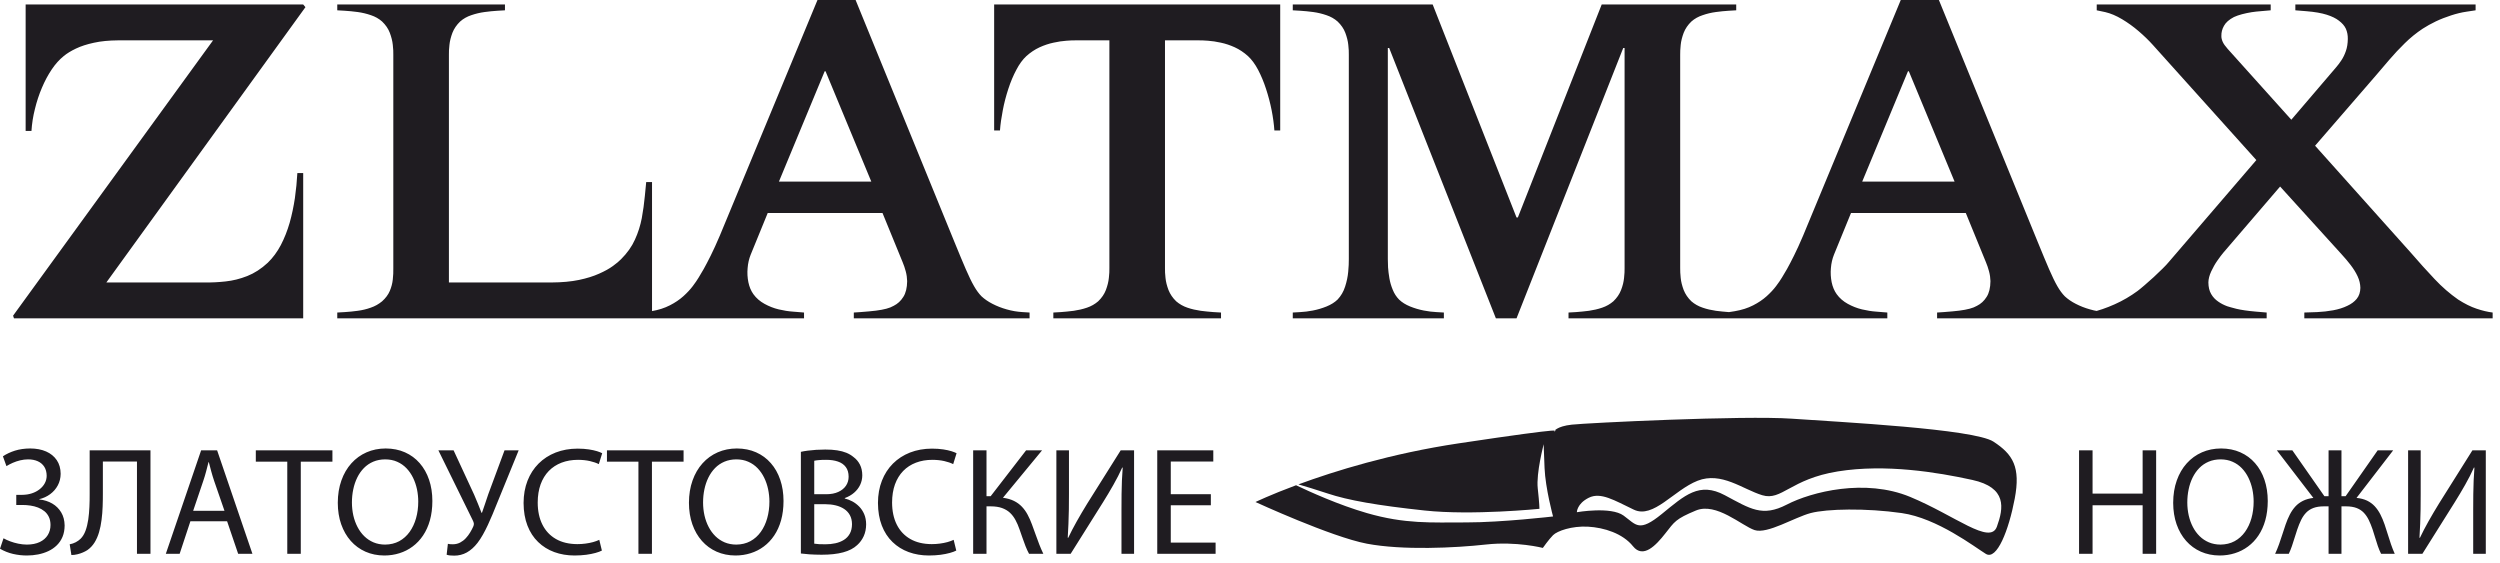
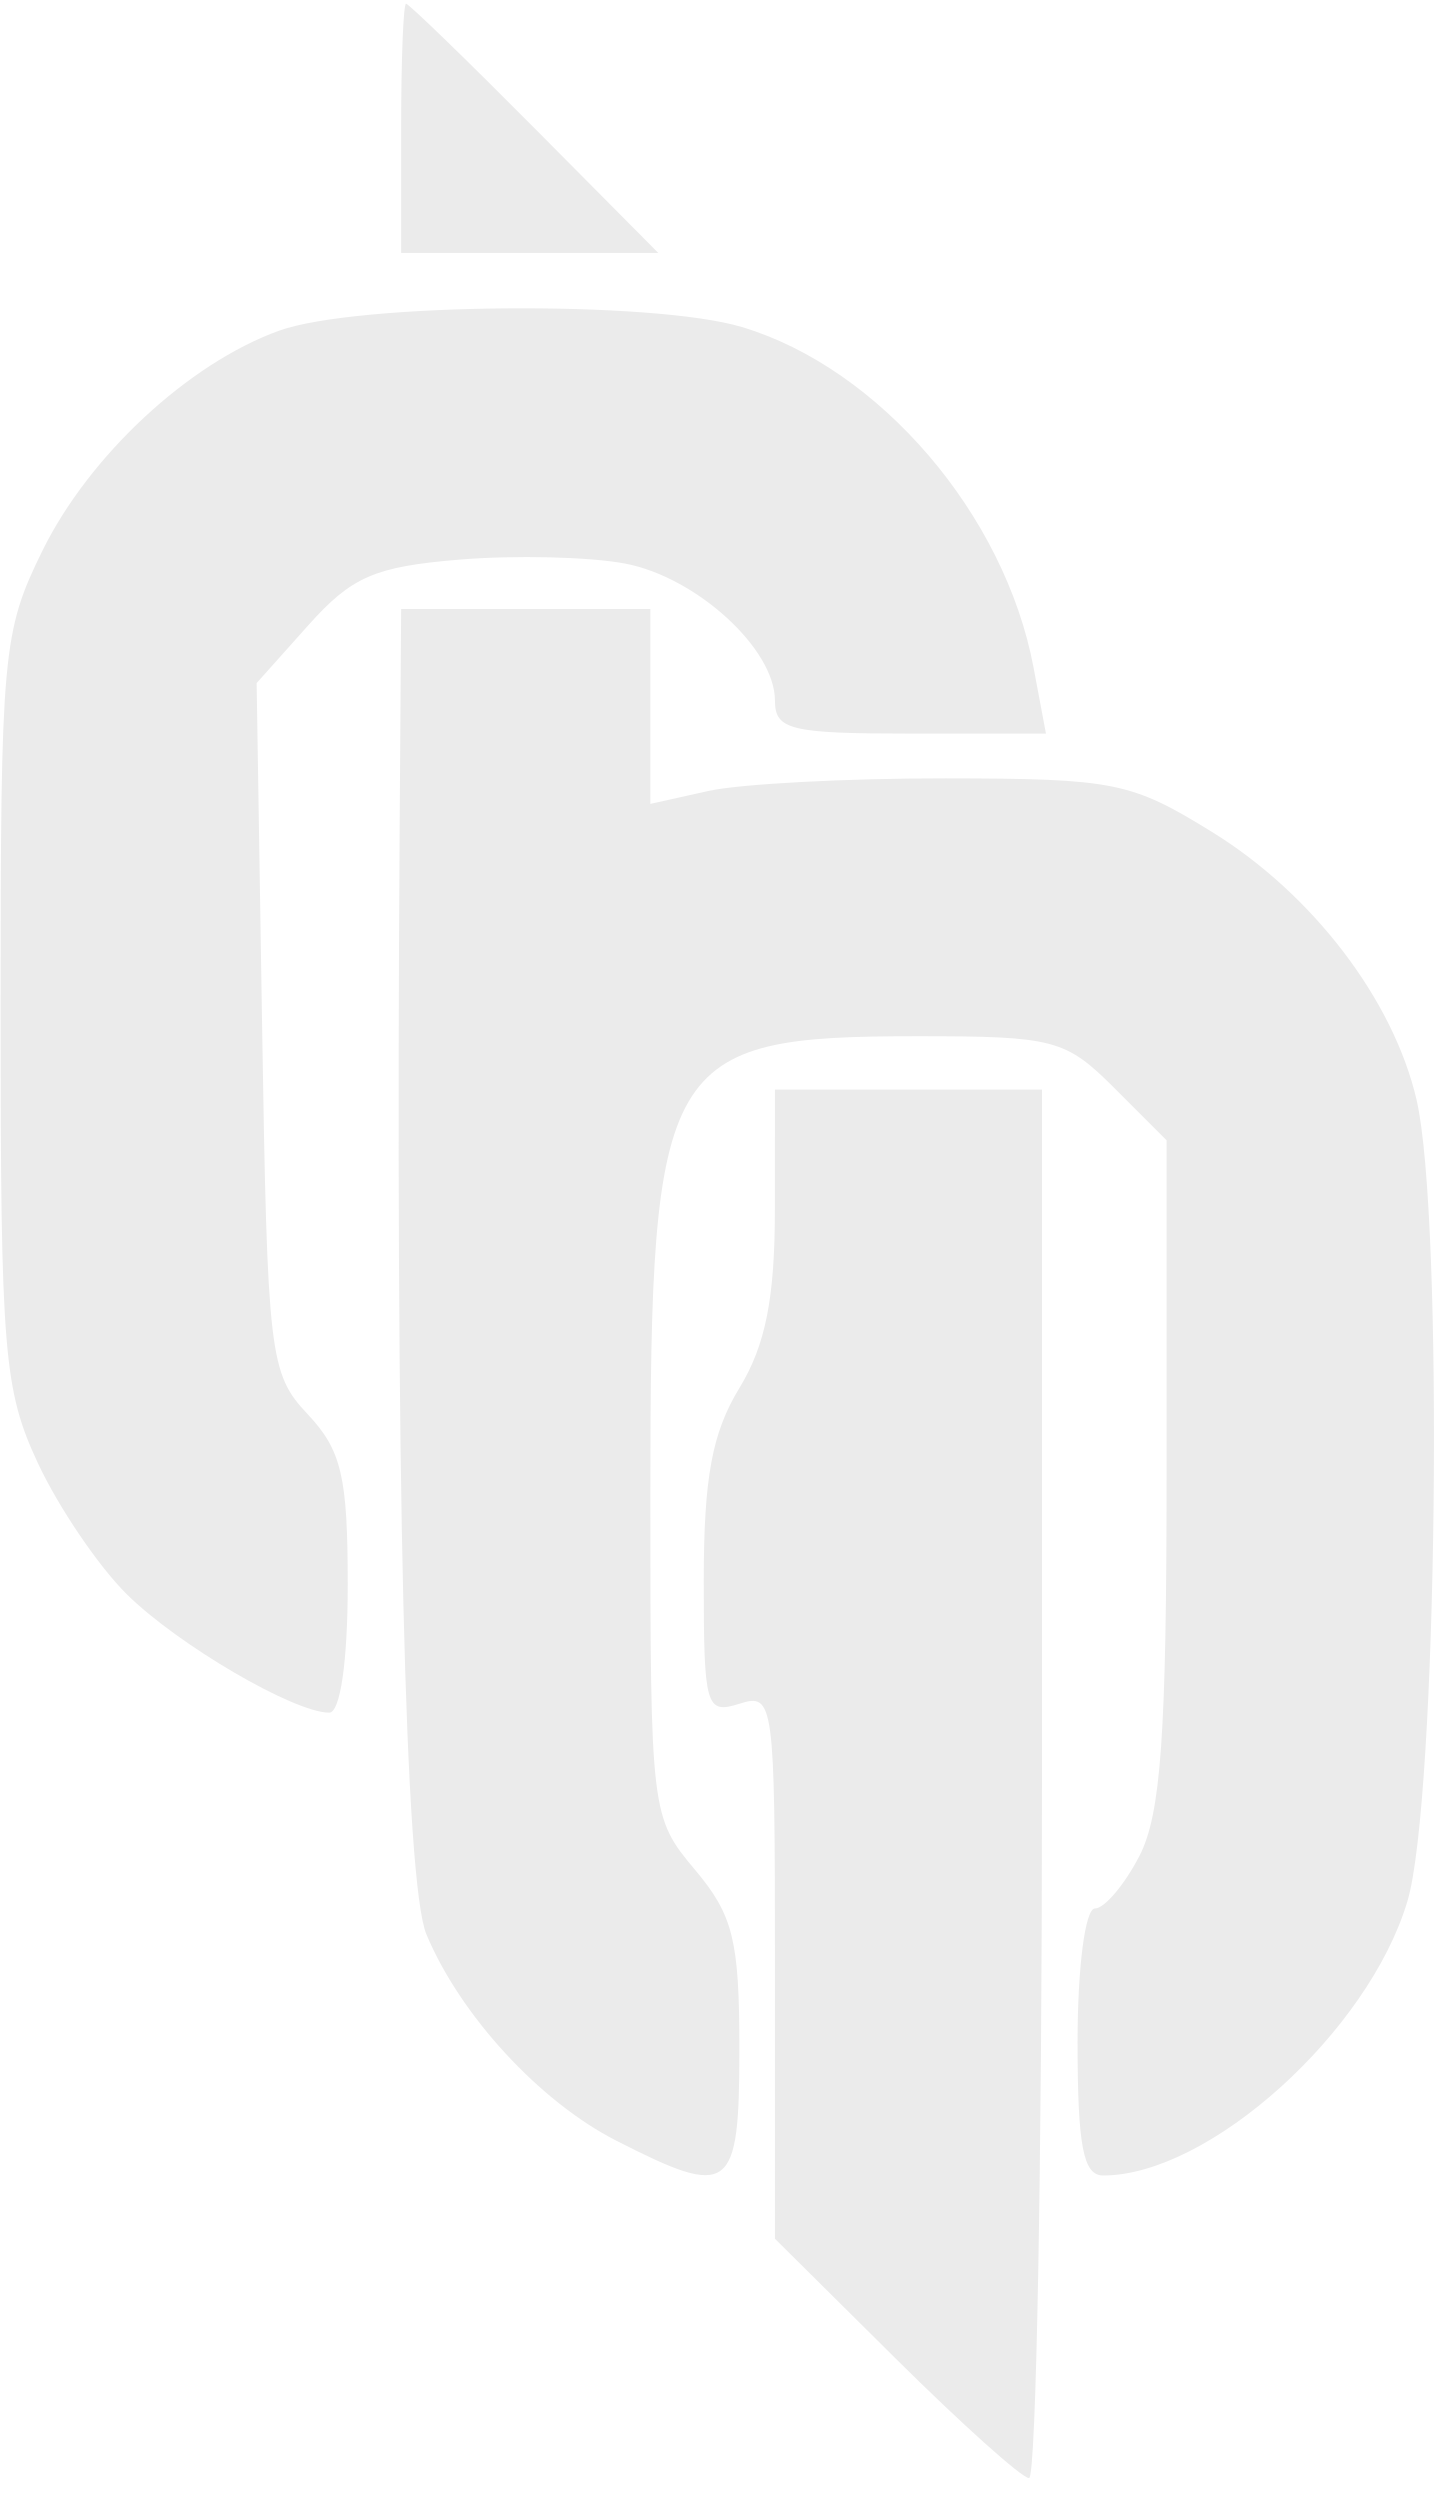
- <svg xmlns="http://www.w3.org/2000/svg" width="191" height="43" viewBox="0 0 191 43" fill="none">
-   <path fill-rule="evenodd" clip-rule="evenodd" d="M95.918 38.354C95.918 38.354 97.044 37.808 99.019 37.073C100.037 37.56 102.267 38.574 104.427 39.198C107.351 40.042 109.299 39.913 112.028 39.913C114.756 39.913 118.653 39.458 118.653 39.458C118.653 39.458 118.069 37.314 118.004 35.755C117.939 34.196 117.939 33.936 117.939 33.936C117.939 33.936 117.354 36.145 117.484 37.314C117.614 38.483 117.614 38.873 117.614 38.873C117.614 38.873 112.482 39.393 108.845 39.003C105.207 38.613 102.998 38.223 101.439 37.704C100.58 37.417 99.761 37.171 99.198 37.007C101.954 35.992 106.267 34.648 111.443 33.872C120.537 32.507 118.718 32.962 118.718 32.962C118.718 32.962 118.913 32.572 120.082 32.443C121.252 32.313 133.204 31.728 136.907 31.988C140.61 32.247 150.808 32.767 152.302 33.742C153.796 34.716 154.381 35.69 153.926 38.094C153.472 40.497 152.562 42.836 151.718 42.316C150.873 41.797 148.015 39.588 145.287 39.198C142.559 38.808 139.57 38.873 138.336 39.198C137.102 39.523 135.023 40.822 134.049 40.498C133.074 40.173 131.126 38.354 129.567 39.003C128.008 39.653 127.943 39.848 127.228 40.757C126.514 41.667 125.539 42.706 124.76 41.732C123.98 40.757 122.551 40.303 121.317 40.237C120.083 40.173 118.978 40.562 118.653 40.887C118.328 41.212 117.874 41.861 117.874 41.861C117.874 41.861 115.86 41.342 113.521 41.602C111.183 41.861 107.156 42.056 104.427 41.537C101.699 41.017 95.918 38.354 95.918 38.354ZM120.472 39.133C120.472 39.133 123.071 38.678 124.045 39.393C125.02 40.108 125.214 40.692 126.968 39.263C128.722 37.834 129.826 36.794 131.775 37.834C133.724 38.873 134.634 39.523 136.517 38.548C138.401 37.574 142.494 36.535 145.937 37.964C149.379 39.393 152.043 41.666 152.562 40.237C153.082 38.808 153.342 37.249 150.679 36.665C148.015 36.08 144.053 35.43 140.415 36.015C136.777 36.6 136.128 38.288 134.634 37.834C133.139 37.379 131.516 36.015 129.697 36.729C127.878 37.444 126.319 39.653 124.825 38.938C123.331 38.224 122.291 37.574 121.382 38.029C120.472 38.483 120.472 39.133 120.472 39.133Z" fill="#1F1C21" />
-   <path d="M1.959 0.343V10.003H2.404C2.439 9.449 2.524 8.889 2.667 8.33C2.804 7.765 2.981 7.223 3.204 6.703C3.421 6.189 3.672 5.721 3.957 5.298C4.237 4.882 4.545 4.545 4.871 4.282C5.111 4.082 5.419 3.894 5.801 3.711C6.184 3.528 6.641 3.38 7.172 3.266C7.709 3.146 8.32 3.089 9.016 3.083H16.278L1 24.116L1.068 24.322H23.164V13.223H22.718C22.684 13.851 22.621 14.49 22.53 15.136C22.433 15.781 22.302 16.409 22.13 17.02C21.953 17.631 21.73 18.196 21.457 18.721C21.183 19.241 20.851 19.692 20.457 20.074C19.961 20.537 19.436 20.873 18.887 21.091C18.334 21.308 17.785 21.444 17.232 21.502C16.684 21.564 16.158 21.587 15.662 21.581H8.125L23.335 0.548L23.164 0.343H1.959ZM30.049 20.485C30.055 20.765 30.044 21.05 30.01 21.347C29.981 21.644 29.901 21.941 29.781 22.227C29.661 22.512 29.461 22.78 29.193 23.02C28.936 23.231 28.651 23.397 28.325 23.506C28.006 23.62 27.674 23.7 27.332 23.745C26.989 23.791 26.664 23.825 26.35 23.843L25.767 23.877V24.322H49.815V13.908H49.37L49.267 14.97C49.216 15.535 49.136 16.095 49.033 16.666C48.924 17.231 48.753 17.779 48.508 18.31C48.268 18.847 47.914 19.338 47.452 19.8C47.309 19.949 47.098 20.126 46.824 20.325C46.549 20.525 46.201 20.72 45.773 20.908C45.345 21.102 44.831 21.262 44.231 21.388C43.632 21.513 42.935 21.576 42.142 21.581H34.297V4.179C34.291 3.979 34.303 3.728 34.337 3.431C34.366 3.135 34.445 2.826 34.565 2.506C34.691 2.187 34.885 1.902 35.154 1.644C35.399 1.427 35.684 1.267 36.01 1.159C36.341 1.045 36.678 0.965 37.026 0.919C37.369 0.874 37.694 0.839 37.997 0.822L38.579 0.788V0.343H25.767V0.788L26.35 0.822C26.652 0.839 26.978 0.874 27.326 0.919C27.668 0.965 28.006 1.045 28.337 1.159C28.662 1.267 28.948 1.427 29.193 1.644C29.461 1.902 29.661 2.187 29.781 2.506C29.901 2.826 29.981 3.135 30.01 3.431C30.044 3.728 30.055 3.979 30.049 4.179V20.485ZM62.456 0L54.988 18.019C54.737 18.607 54.508 19.109 54.303 19.52C54.097 19.931 53.92 20.274 53.766 20.548C53.612 20.816 53.481 21.034 53.378 21.204C53.269 21.388 53.115 21.61 52.927 21.861C52.738 22.112 52.499 22.369 52.208 22.632C51.922 22.889 51.58 23.123 51.174 23.329C50.774 23.534 50.312 23.683 49.781 23.774L49.13 23.877V24.322H61.428V23.877L60.572 23.808C60.235 23.785 59.875 23.728 59.493 23.637C59.11 23.546 58.75 23.403 58.408 23.214C58.065 23.026 57.78 22.78 57.557 22.472C57.374 22.215 57.249 21.913 57.175 21.559C57.106 21.21 57.083 20.85 57.118 20.48C57.146 20.114 57.226 19.772 57.352 19.458L58.654 16.272H67.423L68.965 20.04C69.056 20.251 69.13 20.48 69.199 20.731C69.267 20.988 69.301 21.233 69.307 21.479C69.301 21.987 69.204 22.392 69.01 22.689C68.822 22.992 68.576 23.214 68.28 23.363C68.125 23.454 67.937 23.528 67.72 23.585C67.503 23.642 67.24 23.694 66.921 23.734C66.601 23.774 66.207 23.808 65.745 23.843L65.231 23.877V24.322H78.659V23.877L78.111 23.843C77.706 23.819 77.306 23.751 76.912 23.637C76.518 23.528 76.158 23.385 75.827 23.214C75.49 23.043 75.216 22.849 74.993 22.644C74.794 22.444 74.599 22.181 74.417 21.861C74.228 21.536 74.023 21.108 73.789 20.571C73.56 20.04 73.275 19.361 72.938 18.533L65.368 0H62.456ZM66.567 13.874H59.51L63.004 5.447H63.072L66.567 13.874ZM89.005 3.083H91.54C91.739 3.077 91.991 3.089 92.293 3.112C92.596 3.135 92.921 3.18 93.275 3.26C93.629 3.334 93.983 3.454 94.337 3.614C94.697 3.78 95.028 4.002 95.342 4.282C95.628 4.545 95.885 4.893 96.118 5.333C96.347 5.772 96.553 6.258 96.724 6.789C96.901 7.325 97.043 7.868 97.152 8.416C97.26 8.964 97.329 9.483 97.363 9.969H97.808V0.343H75.953V9.969H76.398C76.433 9.483 76.507 8.964 76.615 8.416C76.718 7.868 76.861 7.325 77.037 6.789C77.209 6.258 77.414 5.772 77.649 5.333C77.877 4.893 78.134 4.545 78.419 4.282C78.733 4.002 79.065 3.78 79.424 3.614C79.778 3.454 80.132 3.334 80.487 3.26C80.84 3.18 81.166 3.135 81.468 3.112C81.771 3.089 82.022 3.077 82.222 3.083H84.757V20.485C84.763 20.685 84.751 20.936 84.717 21.233C84.688 21.53 84.609 21.838 84.489 22.158C84.369 22.472 84.169 22.763 83.9 23.02C83.655 23.231 83.37 23.397 83.044 23.506C82.713 23.62 82.376 23.694 82.033 23.745C81.685 23.791 81.359 23.819 81.057 23.843L80.475 23.877V24.322H93.286V23.877L92.704 23.843C92.401 23.819 92.076 23.791 91.734 23.745C91.386 23.694 91.048 23.62 90.717 23.506C90.392 23.397 90.107 23.231 89.861 23.02C89.593 22.763 89.398 22.472 89.273 22.158C89.153 21.838 89.073 21.53 89.044 21.233C89.01 20.936 88.999 20.685 89.005 20.485V3.083ZM132.647 0.343H122.37L115.964 16.615H115.862L109.456 0.343H98.768V0.788L99.35 0.822C99.653 0.839 99.978 0.874 100.327 0.919C100.669 0.965 101.006 1.045 101.337 1.159C101.662 1.267 101.948 1.427 102.193 1.644C102.462 1.902 102.662 2.187 102.782 2.506C102.901 2.826 102.981 3.135 103.01 3.431C103.044 3.728 103.055 3.979 103.05 4.179V19.8C103.055 20.063 103.038 20.382 103.004 20.759C102.97 21.136 102.89 21.518 102.765 21.901C102.645 22.284 102.45 22.609 102.193 22.884C101.971 23.1 101.685 23.277 101.349 23.414C101.012 23.551 100.663 23.654 100.309 23.723C99.95 23.791 99.63 23.831 99.35 23.843L98.768 23.877V24.322H110.312V23.877L109.73 23.843C109.45 23.831 109.13 23.791 108.771 23.723C108.417 23.654 108.069 23.551 107.731 23.414C107.395 23.277 107.109 23.1 106.887 22.884C106.681 22.672 106.521 22.427 106.407 22.141C106.287 21.856 106.202 21.564 106.15 21.262C106.099 20.965 106.065 20.685 106.047 20.428C106.036 20.165 106.03 19.96 106.03 19.8V3.666H106.133L114.286 24.322H115.862L124.015 3.666H124.118V20.485C124.123 20.685 124.112 20.936 124.078 21.233C124.049 21.53 123.975 21.838 123.849 22.158C123.729 22.472 123.529 22.763 123.261 23.02C123.016 23.231 122.73 23.397 122.405 23.506C122.074 23.62 121.737 23.694 121.394 23.745C121.046 23.791 120.72 23.819 120.418 23.843L119.835 23.877V24.322H132.647V23.877L132.065 23.843C131.762 23.819 131.437 23.791 131.094 23.745C130.746 23.694 130.409 23.62 130.084 23.506C129.752 23.397 129.467 23.231 129.221 23.02C128.953 22.763 128.759 22.472 128.633 22.158C128.514 21.838 128.434 21.53 128.405 21.233C128.377 20.936 128.359 20.685 128.366 20.485V4.179C128.359 3.979 128.377 3.728 128.405 3.431C128.434 3.135 128.514 2.826 128.633 2.506C128.759 2.187 128.953 1.902 129.221 1.644C129.467 1.427 129.752 1.267 130.084 1.159C130.409 1.045 130.746 0.965 131.094 0.919C131.437 0.874 131.762 0.839 132.065 0.822L132.647 0.788V0.343ZM145.219 0L137.751 18.019C137.5 18.607 137.272 19.109 137.066 19.52C136.861 19.931 136.684 20.274 136.53 20.548C136.376 20.816 136.244 21.034 136.142 21.204C136.033 21.388 135.879 21.61 135.69 21.861C135.502 22.112 135.262 22.369 134.971 22.632C134.685 22.889 134.343 23.123 133.938 23.329C133.538 23.534 133.076 23.683 132.545 23.774L131.894 23.877V24.322H144.192V23.877L143.335 23.808C142.999 23.785 142.639 23.728 142.256 23.637C141.874 23.546 141.514 23.403 141.171 23.214C140.829 23.026 140.543 22.78 140.321 22.472C140.138 22.215 140.012 21.913 139.938 21.559C139.87 21.21 139.847 20.85 139.881 20.48C139.91 20.114 139.989 19.772 140.115 19.458L141.417 16.272H150.187L151.728 20.04C151.819 20.251 151.894 20.48 151.962 20.731C152.031 20.988 152.065 21.233 152.071 21.479C152.065 21.987 151.968 22.392 151.774 22.689C151.585 22.992 151.34 23.214 151.043 23.363C150.888 23.454 150.7 23.528 150.483 23.585C150.266 23.642 150.004 23.694 149.684 23.734C149.364 23.774 148.971 23.808 148.508 23.843L147.994 23.877V24.322H161.423V23.877L160.874 23.843C160.469 23.819 160.069 23.751 159.675 23.637C159.282 23.528 158.922 23.385 158.591 23.214C158.254 23.043 157.979 22.849 157.757 22.644C157.557 22.444 157.363 22.181 157.18 21.861C156.992 21.536 156.786 21.108 156.552 20.571C156.324 20.04 156.038 19.361 155.702 18.533L148.131 0H145.219ZM149.33 13.874H142.273L145.768 5.447H145.836L149.33 13.874ZM160.19 0.343V0.788L160.84 0.925C161.257 1.022 161.686 1.205 162.125 1.467C162.564 1.73 162.987 2.032 163.392 2.381C163.798 2.729 164.158 3.077 164.472 3.426L172.385 12.23L165.705 20.006C165.591 20.149 165.425 20.32 165.22 20.525C165.014 20.731 164.786 20.948 164.546 21.17C164.301 21.393 164.072 21.599 163.849 21.787C163.632 21.976 163.449 22.124 163.307 22.232C162.77 22.626 162.188 22.969 161.56 23.249C160.938 23.528 160.321 23.74 159.71 23.877V24.322H173.173V23.877L172.35 23.808C171.705 23.751 171.209 23.677 170.854 23.591C170.506 23.5 170.272 23.437 170.158 23.397C169.913 23.306 169.684 23.192 169.467 23.038C169.25 22.889 169.067 22.7 168.931 22.461C168.794 22.227 168.725 21.935 168.72 21.581C168.725 21.313 168.799 21.034 168.936 20.737C169.074 20.44 169.228 20.165 169.404 19.915C169.581 19.663 169.73 19.463 169.85 19.32L174.2 14.251L178.893 19.423C179.139 19.686 179.367 19.96 179.584 20.24C179.801 20.525 179.984 20.811 180.121 21.108C180.258 21.399 180.326 21.696 180.332 21.993C180.326 22.329 180.235 22.609 180.053 22.832C179.875 23.049 179.636 23.226 179.339 23.363C179.025 23.517 178.659 23.631 178.254 23.706C177.849 23.78 177.443 23.825 177.043 23.843L176.05 23.877V24.322H190.438V23.877C190.061 23.831 189.65 23.734 189.21 23.585C188.765 23.437 188.297 23.203 187.8 22.884C187.178 22.449 186.573 21.93 185.996 21.313C185.419 20.702 184.808 20.028 184.169 19.286L176.872 11.133L181.497 5.79C181.828 5.407 182.176 5.001 182.542 4.567C182.913 4.133 183.307 3.711 183.729 3.3C184.146 2.889 184.603 2.518 185.094 2.192C185.396 1.998 185.728 1.81 186.099 1.633C186.47 1.456 186.858 1.308 187.263 1.176C187.663 1.045 188.057 0.948 188.451 0.891L189.136 0.788V0.343H175.365V0.788L176.221 0.857C176.85 0.908 177.363 0.999 177.763 1.125C178.162 1.251 178.471 1.405 178.688 1.576C178.939 1.764 179.122 1.97 179.225 2.198C179.327 2.432 179.379 2.689 179.373 2.98C179.367 3.323 179.322 3.626 179.225 3.899C179.133 4.168 179.019 4.402 178.882 4.608C178.745 4.813 178.614 4.99 178.482 5.139L175.057 9.147L170.193 3.734C170.01 3.528 169.878 3.346 169.81 3.186C169.741 3.026 169.707 2.878 169.713 2.741C169.707 2.478 169.77 2.221 169.913 1.97C170.05 1.718 170.301 1.496 170.672 1.302C170.849 1.222 171.054 1.147 171.294 1.085C171.534 1.022 171.78 0.971 172.025 0.931C172.27 0.897 172.493 0.868 172.693 0.857L173.481 0.788V0.343H160.19Z" fill="#1F1C21" />
-   <path d="M0.492 35.612C0.639 35.52 0.802 35.436 0.979 35.358C1.157 35.28 1.345 35.217 1.542 35.17C1.742 35.121 1.943 35.098 2.147 35.096C2.43 35.096 2.678 35.145 2.89 35.241C3.103 35.338 3.267 35.479 3.386 35.665C3.503 35.853 3.564 36.081 3.566 36.351C3.564 36.555 3.517 36.744 3.421 36.92C3.327 37.096 3.194 37.248 3.024 37.382C2.856 37.514 2.659 37.618 2.432 37.692C2.207 37.766 1.963 37.804 1.701 37.806H1.243V38.58H1.712C1.916 38.58 2.119 38.594 2.322 38.625C2.527 38.654 2.721 38.705 2.905 38.775C3.087 38.846 3.251 38.94 3.394 39.057C3.537 39.174 3.65 39.319 3.732 39.491C3.816 39.663 3.857 39.869 3.859 40.105C3.859 40.396 3.789 40.654 3.65 40.879C3.509 41.106 3.306 41.282 3.038 41.411C2.768 41.538 2.442 41.605 2.052 41.607C1.832 41.605 1.613 41.581 1.396 41.536C1.177 41.491 0.971 41.432 0.78 41.36C0.586 41.288 0.416 41.209 0.269 41.125L0 41.923C0.308 42.103 0.639 42.236 0.993 42.319C1.347 42.4 1.705 42.442 2.065 42.44C2.356 42.44 2.639 42.412 2.917 42.357C3.196 42.302 3.456 42.218 3.699 42.103C3.943 41.988 4.156 41.84 4.342 41.659C4.528 41.477 4.673 41.263 4.778 41.011C4.884 40.758 4.936 40.469 4.938 40.14C4.931 39.759 4.844 39.429 4.676 39.147C4.508 38.866 4.281 38.639 3.992 38.471C3.703 38.303 3.375 38.199 3.003 38.157V38.135C3.312 38.062 3.587 37.935 3.831 37.755C4.076 37.575 4.272 37.352 4.414 37.086C4.557 36.821 4.63 36.525 4.634 36.199C4.63 35.79 4.532 35.441 4.336 35.154C4.141 34.867 3.871 34.646 3.523 34.493C3.175 34.341 2.772 34.265 2.311 34.263C1.879 34.265 1.489 34.322 1.143 34.429C0.8 34.539 0.492 34.681 0.223 34.861L0.492 35.612ZM6.85 34.403V37.736C6.853 38.054 6.846 38.383 6.831 38.719C6.817 39.055 6.788 39.38 6.743 39.694C6.696 40.009 6.627 40.293 6.534 40.547C6.44 40.801 6.315 41.005 6.158 41.161C6.06 41.257 5.94 41.344 5.791 41.425C5.642 41.503 5.487 41.556 5.325 41.583L5.454 42.404C5.609 42.403 5.759 42.385 5.91 42.348C6.059 42.312 6.199 42.265 6.33 42.209C6.461 42.152 6.575 42.093 6.674 42.029C6.894 41.876 7.075 41.683 7.222 41.45C7.367 41.215 7.482 40.952 7.568 40.659C7.654 40.363 7.719 40.05 7.759 39.718C7.803 39.383 7.83 39.044 7.842 38.694C7.855 38.343 7.861 37.997 7.859 37.653V35.26H10.464V42.31H11.496V34.403H6.85ZM17.35 39.824L18.195 42.31H19.285L16.587 34.403H15.367L12.669 42.31H13.725L14.546 39.824H17.35ZM14.757 39.026L15.531 36.738C15.613 36.496 15.686 36.255 15.749 36.013C15.813 35.772 15.874 35.536 15.931 35.307H15.954C16.011 35.534 16.073 35.769 16.138 36.007C16.202 36.245 16.278 36.492 16.364 36.75L17.151 39.026H14.757ZM21.948 42.31H22.98V35.272H25.397V34.403H19.544V35.272H21.948V42.31ZM29.467 34.263C28.937 34.265 28.449 34.363 28.005 34.558C27.559 34.754 27.174 35.033 26.846 35.397C26.517 35.762 26.263 36.199 26.083 36.707C25.901 37.217 25.809 37.786 25.807 38.416C25.809 39.016 25.895 39.561 26.067 40.054C26.24 40.545 26.482 40.969 26.797 41.325C27.112 41.681 27.487 41.955 27.921 42.148C28.355 42.34 28.834 42.438 29.362 42.44C29.767 42.44 30.154 42.381 30.519 42.265C30.885 42.152 31.221 41.98 31.526 41.753C31.831 41.526 32.097 41.247 32.322 40.911C32.547 40.576 32.723 40.189 32.846 39.749C32.969 39.309 33.032 38.817 33.033 38.275C33.032 37.682 32.948 37.143 32.781 36.654C32.615 36.164 32.376 35.741 32.064 35.385C31.753 35.028 31.378 34.752 30.94 34.558C30.504 34.364 30.011 34.265 29.467 34.263ZM29.432 35.096C29.772 35.098 30.077 35.158 30.348 35.28C30.619 35.399 30.854 35.565 31.055 35.774C31.257 35.985 31.425 36.228 31.558 36.502C31.691 36.775 31.79 37.069 31.857 37.377C31.921 37.688 31.954 38.003 31.954 38.322C31.954 38.774 31.898 39.198 31.786 39.593C31.674 39.988 31.511 40.336 31.296 40.637C31.079 40.938 30.814 41.175 30.5 41.347C30.185 41.516 29.825 41.603 29.421 41.607C29.096 41.605 28.801 41.548 28.535 41.436C28.269 41.323 28.034 41.166 27.829 40.965C27.624 40.764 27.451 40.527 27.313 40.26C27.172 39.989 27.066 39.696 26.994 39.38C26.924 39.063 26.887 38.734 26.887 38.392C26.887 38.047 26.92 37.71 26.989 37.387C27.055 37.065 27.157 36.764 27.293 36.486C27.428 36.21 27.598 35.968 27.802 35.759C28.005 35.551 28.244 35.389 28.515 35.273C28.787 35.157 29.092 35.098 29.432 35.096ZM33.491 34.403L36.119 39.753C36.166 39.845 36.195 39.925 36.203 39.998C36.21 40.069 36.195 40.148 36.154 40.234C36.09 40.377 36.011 40.527 35.917 40.682C35.824 40.838 35.714 40.983 35.587 41.12C35.46 41.257 35.315 41.366 35.153 41.452C34.99 41.536 34.807 41.581 34.605 41.583C34.518 41.583 34.444 41.581 34.381 41.575C34.318 41.569 34.265 41.559 34.218 41.548L34.124 42.381C34.189 42.404 34.267 42.422 34.359 42.434C34.453 42.445 34.566 42.451 34.699 42.451C35.049 42.451 35.372 42.369 35.665 42.207C35.958 42.043 36.232 41.8 36.482 41.477C36.623 41.294 36.76 41.086 36.891 40.852C37.024 40.617 37.151 40.369 37.274 40.105C37.398 39.841 37.517 39.571 37.63 39.297C37.745 39.022 37.855 38.752 37.961 38.486L39.627 34.403H38.547L37.304 37.759C37.21 38.038 37.124 38.296 37.045 38.531C36.968 38.764 36.893 38.981 36.822 39.178H36.788C36.699 38.95 36.609 38.721 36.516 38.49C36.422 38.261 36.324 38.029 36.224 37.794L34.653 34.403H33.491ZM45.785 41.243C45.646 41.309 45.488 41.368 45.308 41.417C45.128 41.466 44.937 41.503 44.733 41.53C44.528 41.558 44.32 41.571 44.108 41.571C43.468 41.568 42.923 41.438 42.473 41.18C42.023 40.922 41.679 40.557 41.441 40.082C41.202 39.608 41.082 39.045 41.081 38.392C41.082 37.872 41.157 37.411 41.302 37.006C41.448 36.603 41.658 36.261 41.927 35.983C42.199 35.704 42.524 35.493 42.901 35.348C43.28 35.203 43.7 35.131 44.166 35.131C44.497 35.133 44.795 35.164 45.063 35.225C45.332 35.286 45.56 35.364 45.749 35.459L46.008 34.626C45.918 34.578 45.787 34.527 45.617 34.472C45.447 34.419 45.238 34.373 44.991 34.335C44.743 34.296 44.456 34.277 44.13 34.275C43.515 34.277 42.956 34.377 42.451 34.574C41.947 34.772 41.513 35.053 41.147 35.419C40.782 35.784 40.5 36.222 40.302 36.728C40.103 37.237 40.004 37.804 40.001 38.427C40.005 39.079 40.103 39.653 40.297 40.154C40.49 40.652 40.762 41.071 41.114 41.41C41.464 41.749 41.875 42.005 42.347 42.179C42.819 42.351 43.335 42.44 43.896 42.44C44.219 42.438 44.514 42.42 44.784 42.385C45.054 42.348 45.293 42.301 45.496 42.244C45.699 42.187 45.861 42.129 45.984 42.064L45.785 41.243ZM48.776 42.31H49.808V35.272H52.225V34.403H46.371V35.272H48.776V42.31ZM56.295 34.263C55.766 34.265 55.277 34.363 54.833 34.558C54.387 34.754 54.002 35.033 53.674 35.397C53.345 35.762 53.091 36.199 52.911 36.707C52.729 37.217 52.637 37.786 52.635 38.416C52.637 39.016 52.723 39.561 52.895 40.054C53.067 40.545 53.31 40.969 53.625 41.325C53.94 41.681 54.315 41.955 54.749 42.148C55.183 42.34 55.662 42.438 56.19 42.44C56.594 42.44 56.981 42.381 57.347 42.265C57.713 42.152 58.05 41.98 58.354 41.753C58.659 41.526 58.925 41.247 59.15 40.911C59.375 40.576 59.551 40.189 59.674 39.749C59.797 39.309 59.86 38.817 59.861 38.275C59.86 37.682 59.776 37.143 59.609 36.654C59.444 36.164 59.205 35.741 58.892 35.385C58.581 35.028 58.205 34.752 57.768 34.558C57.332 34.364 56.839 34.265 56.295 34.263ZM56.26 35.096C56.6 35.098 56.905 35.158 57.175 35.28C57.447 35.399 57.682 35.565 57.883 35.774C58.085 35.985 58.253 36.228 58.386 36.502C58.519 36.775 58.618 37.069 58.684 37.377C58.749 37.688 58.783 38.003 58.783 38.322C58.783 38.774 58.726 39.198 58.614 39.593C58.503 39.988 58.339 40.336 58.124 40.637C57.907 40.938 57.643 41.175 57.328 41.347C57.013 41.516 56.653 41.603 56.249 41.607C55.924 41.605 55.629 41.548 55.363 41.436C55.097 41.323 54.862 41.166 54.657 40.965C54.452 40.764 54.28 40.527 54.141 40.26C54 39.989 53.894 39.696 53.822 39.38C53.752 39.063 53.715 38.734 53.715 38.392C53.715 38.047 53.748 37.71 53.816 37.387C53.883 37.065 53.985 36.764 54.121 36.486C54.257 36.21 54.426 35.968 54.63 35.759C54.833 35.551 55.072 35.389 55.344 35.273C55.615 35.157 55.92 35.098 56.26 35.096ZM61.187 42.287C61.357 42.31 61.576 42.332 61.842 42.351C62.108 42.369 62.419 42.379 62.771 42.381C63.416 42.381 63.964 42.322 64.413 42.201C64.865 42.08 65.225 41.894 65.492 41.642C65.7 41.454 65.866 41.229 65.987 40.965C66.108 40.701 66.171 40.398 66.173 40.058C66.171 39.765 66.12 39.505 66.024 39.279C65.927 39.055 65.799 38.859 65.639 38.699C65.479 38.537 65.305 38.406 65.113 38.304C64.923 38.202 64.732 38.13 64.542 38.087V38.052C64.818 37.952 65.054 37.816 65.254 37.643C65.453 37.471 65.607 37.272 65.715 37.045C65.823 36.818 65.877 36.576 65.879 36.316C65.877 36.005 65.817 35.731 65.7 35.499C65.581 35.266 65.418 35.072 65.211 34.92C65.052 34.787 64.871 34.678 64.666 34.593C64.46 34.509 64.223 34.447 63.96 34.406C63.694 34.364 63.391 34.345 63.052 34.345C62.816 34.345 62.583 34.353 62.354 34.367C62.125 34.382 61.912 34.402 61.713 34.429C61.512 34.455 61.337 34.486 61.187 34.521V42.287ZM62.208 35.202C62.288 35.182 62.399 35.166 62.544 35.153C62.688 35.139 62.878 35.131 63.111 35.131C63.457 35.129 63.76 35.174 64.016 35.262C64.275 35.35 64.476 35.489 64.618 35.681C64.761 35.87 64.834 36.117 64.835 36.422C64.835 36.678 64.767 36.907 64.632 37.108C64.497 37.307 64.303 37.465 64.05 37.581C63.797 37.698 63.492 37.757 63.135 37.759H62.208V35.202ZM62.208 38.521H63.052C63.334 38.521 63.596 38.551 63.842 38.61C64.087 38.668 64.303 38.76 64.491 38.883C64.679 39.006 64.826 39.164 64.931 39.358C65.037 39.55 65.091 39.781 65.093 40.046C65.091 40.331 65.035 40.575 64.925 40.771C64.816 40.969 64.666 41.128 64.476 41.247C64.284 41.366 64.069 41.452 63.827 41.505C63.584 41.558 63.33 41.585 63.064 41.583C62.883 41.583 62.72 41.579 62.579 41.574C62.436 41.565 62.313 41.554 62.208 41.536V38.521ZM72.859 41.243C72.72 41.309 72.562 41.368 72.383 41.417C72.202 41.466 72.011 41.503 71.807 41.53C71.602 41.558 71.395 41.571 71.182 41.571C70.542 41.568 69.997 41.438 69.547 41.18C69.098 40.922 68.753 40.557 68.515 40.082C68.277 39.608 68.157 39.045 68.155 38.392C68.157 37.872 68.231 37.411 68.376 37.006C68.523 36.603 68.732 36.261 69.002 35.983C69.273 35.704 69.598 35.493 69.976 35.348C70.355 35.203 70.775 35.131 71.241 35.131C71.571 35.133 71.87 35.164 72.138 35.225C72.406 35.286 72.635 35.364 72.824 35.459L73.082 34.626C72.992 34.578 72.862 34.527 72.691 34.472C72.521 34.419 72.312 34.373 72.066 34.335C71.817 34.296 71.53 34.277 71.205 34.275C70.59 34.277 70.03 34.377 69.525 34.574C69.021 34.772 68.587 35.053 68.221 35.419C67.856 35.784 67.574 36.222 67.377 36.728C67.178 37.237 67.078 37.804 67.076 38.427C67.08 39.079 67.178 39.653 67.371 40.154C67.565 40.652 67.836 41.071 68.189 41.41C68.539 41.749 68.949 42.005 69.422 42.179C69.894 42.351 70.409 42.44 70.971 42.44C71.293 42.438 71.588 42.42 71.859 42.385C72.128 42.348 72.367 42.301 72.57 42.244C72.773 42.187 72.936 42.129 73.059 42.064L72.859 41.243ZM74.349 34.403V42.31H75.369V38.685H75.698C76.03 38.685 76.316 38.729 76.554 38.813C76.791 38.899 76.994 39.018 77.161 39.174C77.326 39.329 77.467 39.514 77.583 39.73C77.7 39.944 77.802 40.183 77.892 40.445C77.966 40.654 78.04 40.868 78.115 41.084C78.189 41.303 78.267 41.516 78.349 41.726C78.431 41.933 78.521 42.129 78.619 42.31H79.71C79.598 42.076 79.495 41.837 79.401 41.597C79.307 41.354 79.217 41.108 79.127 40.854C79.038 40.6 78.942 40.34 78.842 40.069C78.744 39.802 78.635 39.554 78.511 39.325C78.391 39.096 78.245 38.893 78.076 38.715C77.907 38.537 77.706 38.388 77.469 38.271C77.233 38.153 76.951 38.073 76.625 38.029L79.616 34.403H78.396L75.686 37.911H75.369V34.403H74.349ZM80.707 34.403V42.31H81.798L84.273 38.369C84.547 37.933 84.809 37.491 85.063 37.043C85.317 36.596 85.544 36.154 85.739 35.717L85.774 35.73C85.748 36.06 85.728 36.39 85.714 36.72C85.7 37.053 85.693 37.401 85.687 37.762C85.683 38.126 85.681 38.519 85.681 38.943V42.31H86.643V34.403H85.623L83.065 38.474C82.778 38.942 82.512 39.393 82.267 39.827C82.023 40.26 81.804 40.682 81.61 41.09L81.575 41.079C81.599 40.729 81.616 40.375 81.629 40.019C81.644 39.663 81.653 39.297 81.661 38.92C81.667 38.543 81.669 38.148 81.669 37.736V34.403H80.707ZM92.509 37.759H89.447V35.26H92.696V34.403H88.414V42.31H92.872V41.454H89.447V38.604H92.509V37.759ZM158.84 34.403V42.31H159.872V38.604H163.697V42.31H164.729V34.403H163.697V37.712H159.872V34.403H158.84ZM169.691 34.263C169.161 34.265 168.672 34.363 168.228 34.558C167.783 34.754 167.397 35.033 167.069 35.397C166.74 35.762 166.486 36.199 166.306 36.707C166.124 37.217 166.033 37.786 166.031 38.416C166.033 39.016 166.119 39.561 166.291 40.054C166.463 40.545 166.705 40.969 167.02 41.325C167.335 41.681 167.71 41.955 168.144 42.148C168.578 42.34 169.057 42.438 169.585 42.44C169.99 42.44 170.377 42.381 170.743 42.265C171.108 42.152 171.445 41.98 171.749 41.753C172.055 41.526 172.321 41.247 172.545 40.911C172.77 40.576 172.947 40.189 173.069 39.749C173.192 39.309 173.255 38.817 173.257 38.275C173.255 37.682 173.171 37.143 173.005 36.654C172.839 36.164 172.6 35.741 172.287 35.385C171.976 35.028 171.601 34.752 171.163 34.558C170.727 34.364 170.235 34.265 169.691 34.263ZM169.655 35.096C169.996 35.098 170.301 35.158 170.571 35.28C170.843 35.399 171.077 35.565 171.279 35.774C171.48 35.985 171.648 36.228 171.781 36.502C171.914 36.775 172.014 37.069 172.08 37.377C172.144 37.688 172.178 38.003 172.178 38.322C172.178 38.774 172.121 39.198 172.01 39.593C171.898 39.988 171.734 40.336 171.519 40.637C171.302 40.938 171.038 41.175 170.723 41.347C170.409 41.516 170.049 41.603 169.644 41.607C169.319 41.605 169.024 41.548 168.759 41.436C168.492 41.323 168.258 41.166 168.053 40.965C167.847 40.764 167.675 40.527 167.536 40.26C167.395 39.989 167.29 39.696 167.218 39.38C167.147 39.063 167.11 38.734 167.11 38.392C167.11 38.047 167.143 37.71 167.212 37.387C167.278 37.065 167.38 36.764 167.516 36.486C167.652 36.21 167.822 35.968 168.025 35.759C168.228 35.551 168.467 35.389 168.739 35.273C169.011 35.157 169.315 35.098 169.655 35.096ZM173.949 34.403L176.741 38.041C176.434 38.079 176.17 38.153 175.945 38.265C175.722 38.377 175.529 38.519 175.367 38.695C175.206 38.871 175.065 39.076 174.944 39.309C174.825 39.542 174.715 39.8 174.618 40.082C174.534 40.328 174.452 40.576 174.372 40.827C174.293 41.077 174.209 41.325 174.121 41.574C174.033 41.822 173.932 42.068 173.82 42.31H174.864C174.95 42.133 175.028 41.935 175.103 41.72C175.175 41.505 175.246 41.289 175.312 41.071C175.378 40.852 175.443 40.646 175.509 40.457C175.601 40.185 175.701 39.943 175.806 39.724C175.914 39.506 176.041 39.321 176.19 39.167C176.338 39.012 176.522 38.893 176.741 38.81C176.958 38.729 177.224 38.685 177.539 38.685H177.903V42.31H178.888V38.685H179.24C179.555 38.685 179.82 38.729 180.039 38.81C180.256 38.893 180.44 39.012 180.589 39.167C180.738 39.321 180.864 39.506 180.972 39.724C181.077 39.943 181.178 40.185 181.269 40.457C181.332 40.646 181.395 40.852 181.461 41.071C181.525 41.289 181.595 41.505 181.668 41.72C181.742 41.935 181.825 42.133 181.914 42.31H182.958C182.851 42.068 182.753 41.822 182.669 41.574C182.585 41.325 182.503 41.075 182.427 40.823C182.35 40.57 182.269 40.32 182.184 40.069C182.087 39.786 181.977 39.528 181.856 39.293C181.734 39.059 181.592 38.854 181.427 38.676C181.263 38.5 181.068 38.357 180.841 38.247C180.615 38.14 180.346 38.069 180.038 38.041L182.841 34.403H181.657L179.205 37.911H178.888V34.403H177.903V37.911H177.585L175.134 34.403H173.949ZM183.979 34.403V42.31H185.07L187.545 38.369C187.819 37.933 188.081 37.491 188.335 37.043C188.589 36.596 188.816 36.154 189.011 35.717L189.046 35.73C189.019 36.06 189 36.39 188.986 36.72C188.972 37.053 188.965 37.401 188.959 37.762C188.955 38.126 188.952 38.519 188.952 38.943V42.31H189.915V34.403H188.894L186.337 38.474C186.05 38.942 185.783 39.393 185.539 39.827C185.295 40.26 185.076 40.682 184.882 41.09L184.847 41.079C184.87 40.729 184.888 40.375 184.902 40.019C184.915 39.663 184.925 39.297 184.933 38.92C184.939 38.543 184.941 38.148 184.941 37.736V34.403H183.979Z" fill="#1F1C21" />
+ <svg xmlns="http://www.w3.org/2000/svg" width="62" height="107" viewBox="0 0 62 107" fill="none">
+   <path d="M28.175 10.826L22.883 5.493C19.972 2.56 17.495 0.16 17.38 0.16C17.264 0.16 17.169 2.56 17.169 5.493V10.826H22.672H28.175Z" fill="#EBEBEB" />
+   <path d="M44.237 28.576C43.008 22.026 37.644 15.761 31.753 13.997C27.942 12.855 15.252 12.957 11.94 14.155C8.06 15.559 3.821 19.501 1.819 23.564C0.108 27.04 0.026 27.944 0.026 43.207C0.026 57.873 0.159 59.492 1.628 62.635C2.51 64.521 4.219 67.041 5.428 68.236C7.614 70.397 12.581 73.302 14.091 73.302C14.565 73.302 14.883 71.109 14.883 67.827C14.883 63.197 14.618 62.071 13.169 60.529C11.532 58.789 11.444 58.04 11.219 43.971L10.984 29.236L13.186 26.771C15.058 24.676 16.032 24.253 19.672 23.951C22.028 23.756 25.208 23.831 26.739 24.118C29.798 24.692 33.168 27.768 33.168 29.985C33.168 31.237 33.828 31.398 38.967 31.398H44.767L44.237 28.576Z" fill="#EBEBEB" />
+   <path d="M27.835 34.407V30.236V26.064H22.502H17.169L17.108 35.017C16.916 63.125 17.335 80.605 18.253 82.797C19.707 86.265 23.097 89.948 26.377 91.621C31.273 94.119 31.645 93.842 31.645 87.697C31.645 83.034 31.38 81.97 29.74 80.02C27.863 77.789 27.835 77.558 27.835 64.063C27.835 45.272 28.371 44.35 39.272 44.35C45.113 44.35 45.606 44.48 47.703 46.577L49.93 48.804V62.995C49.93 74.226 49.688 77.656 48.767 79.435C48.128 80.671 47.271 81.683 46.863 81.683C46.447 81.683 46.12 84.195 46.12 87.397C46.12 91.853 46.361 93.111 47.214 93.111C51.754 93.111 58.579 86.955 60.241 81.361C61.523 77.043 61.805 52.145 60.629 47.073C59.637 42.799 56.184 38.273 51.89 35.618C48.412 33.468 47.702 33.324 40.485 33.314C36.251 33.308 31.674 33.551 30.311 33.855L27.835 34.407Z" fill="#EBEBEB" />
+   <path d="M44.044 106.063C44.348 106.063 44.597 92.692 44.597 76.349V46.635H38.883H33.168L33.165 51.778C33.164 55.573 32.764 57.575 31.642 59.415C30.477 61.326 30.121 63.255 30.121 67.658C30.121 73.058 30.213 73.375 31.645 72.921C33.123 72.451 33.168 72.784 33.168 84.127V95.819L38.33 100.941C41.169 103.758 43.74 106.063 44.044 106.063Z" fill="#EBEBEB" />
</svg>
